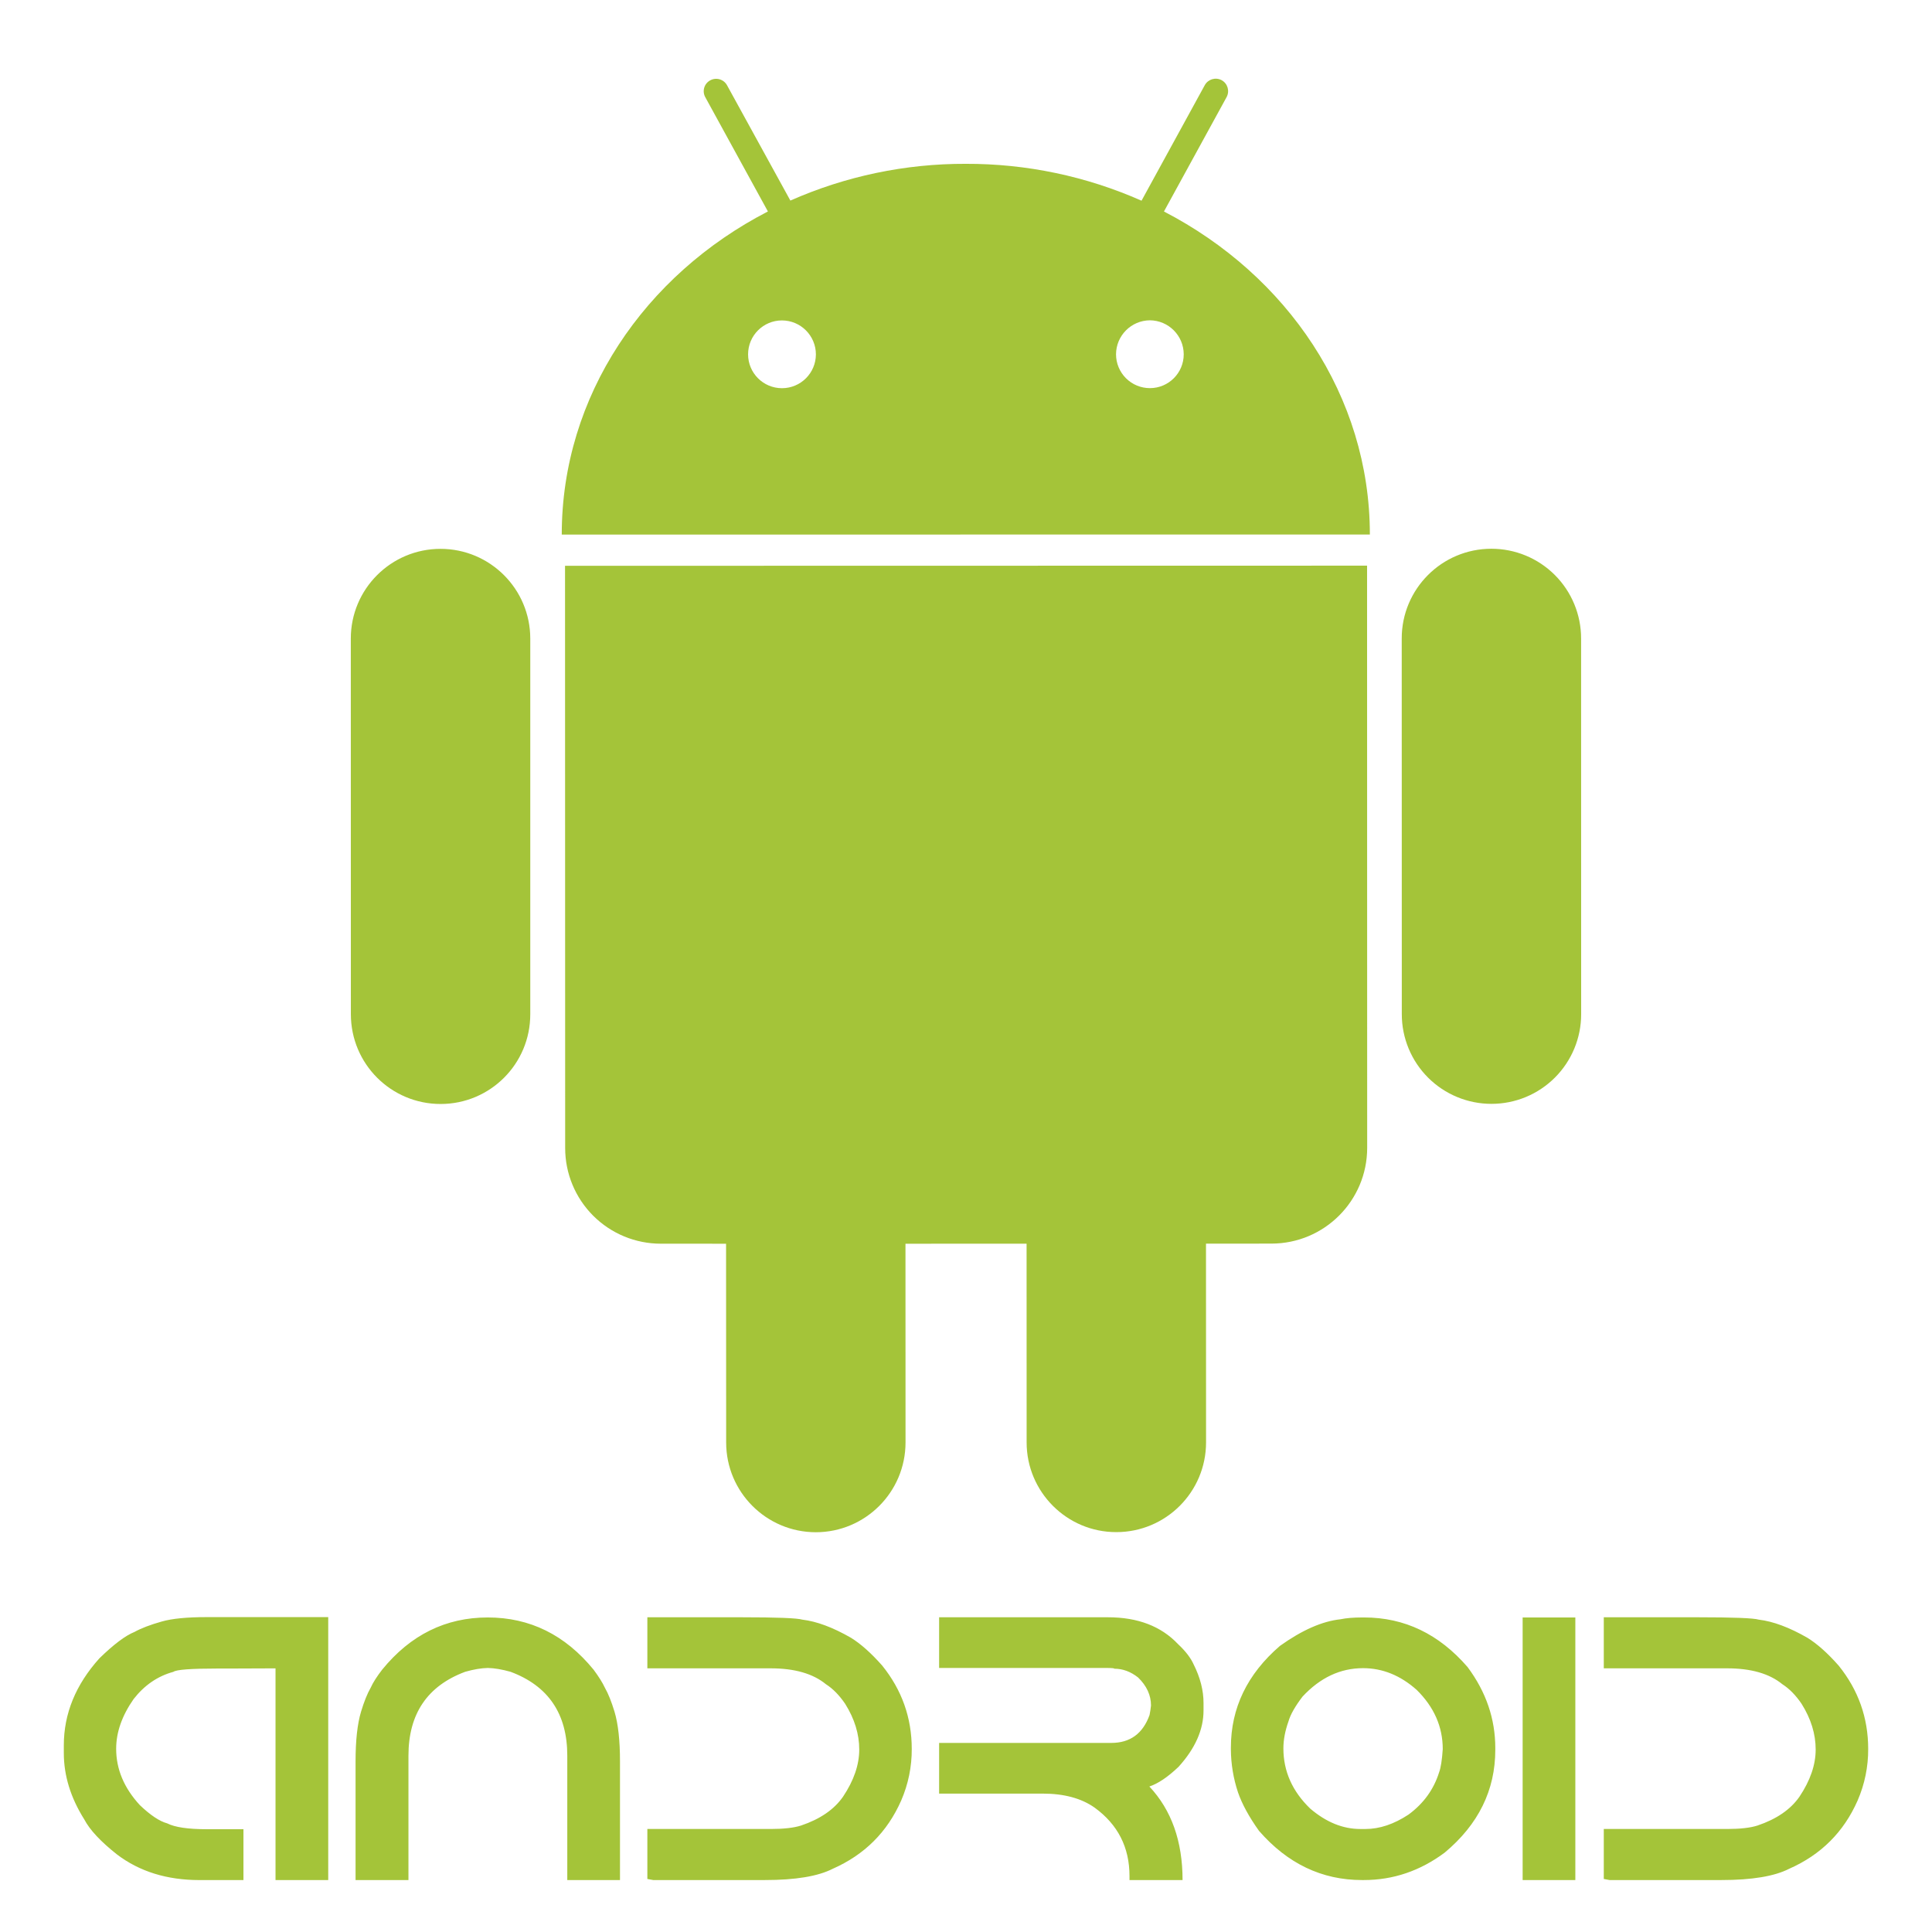
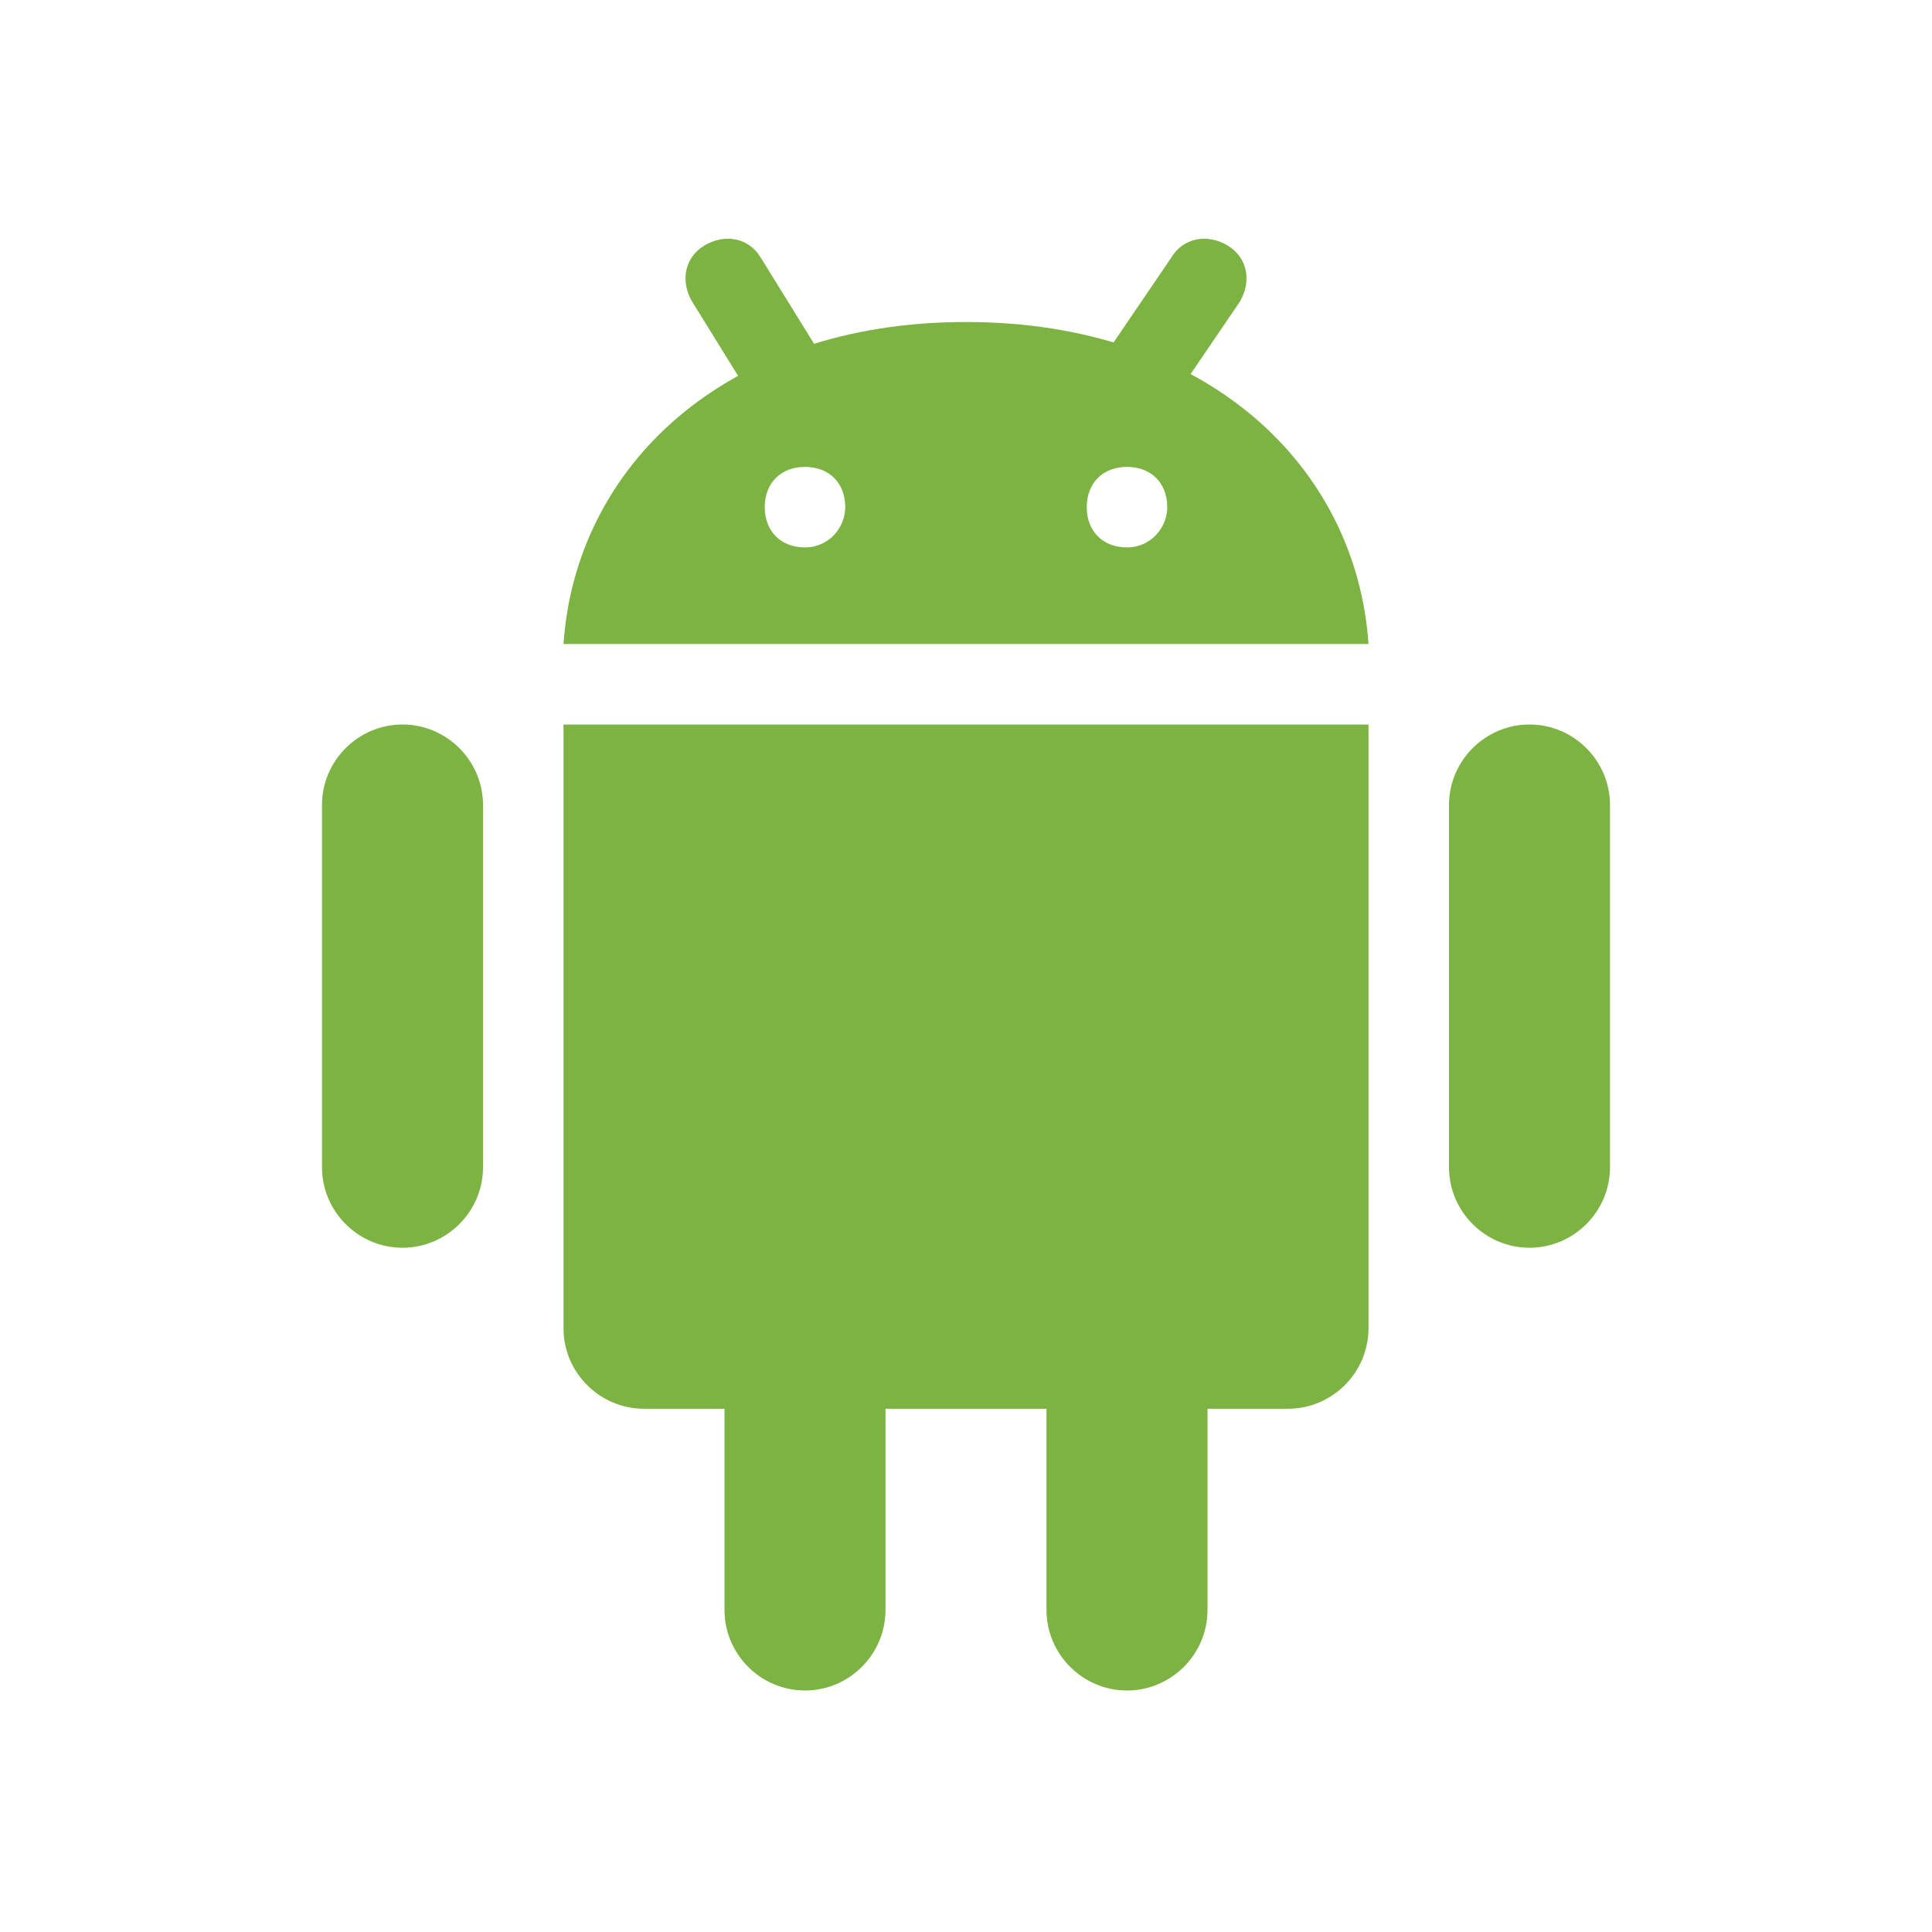
- <svg xmlns="http://www.w3.org/2000/svg" viewBox="0 0 128 128">
-   <path fill="#A4C439" d="M13.699 107.138h8.047v17.421h-3.492v-14.026l-3.116.012h-.749c-1.74 0-2.707.073-2.9.218-1.039.282-1.917.882-2.634 1.8-.772 1.104-1.159 2.203-1.159 3.299 0 1.353.523 2.598 1.57 3.733.701.668 1.305 1.071 1.813 1.208.507.258 1.381.387 2.621.387h2.429v3.37h-2.911c-2.159 0-3.983-.567-5.474-1.703-1.079-.854-1.8-1.627-2.162-2.319-.902-1.434-1.354-2.9-1.354-4.398v-.507c0-2.095.785-4.016 2.356-5.763.95-.927 1.728-1.511 2.331-1.752.436-.242 1.035-.472 1.801-.688.684-.196 1.679-.292 2.983-.292zm25.625 3.479c.346.467.596.865.749 1.195.226.396.438.927.641 1.595.241.806.362 1.901.362 3.286v7.865h-3.492v-8.239c0-2.771-1.252-4.623-3.757-5.558-.572-.161-1.075-.245-1.511-.254-.435.009-.934.093-1.498.254-2.505.935-3.757 2.787-3.757 5.558v8.239h-3.504v-7.865c0-1.385.121-2.48.362-3.286.201-.668.415-1.199.641-1.595.153-.338.406-.736.761-1.195 1.877-2.304 4.209-3.456 6.995-3.456 2.788 0 5.123 1.152 7.008 3.456zm9.798-3.468c2.345 0 3.689.053 4.036.157.95.113 2.021.512 3.213 1.196.652.402 1.346 1.019 2.078 1.848 1.305 1.619 1.957 3.46 1.957 5.521a8.461 8.461 0 01-.7 3.419c-.918 2.086-2.429 3.593-4.53 4.519-.975.5-2.473.749-4.494.749h-7.406l-.387-.072v-3.311h8.167c.87 0 1.542-.076 2.018-.229 1.265-.427 2.19-1.063 2.778-1.909.717-1.07 1.075-2.114 1.075-3.129 0-1.022-.31-2.029-.93-3.021-.387-.571-.813-1.006-1.28-1.305-.854-.7-2.074-1.051-3.661-1.051h-8.167v-3.383h6.233zm13.097 0h11.188c1.973 0 3.52.592 4.639 1.776.5.467.846.918 1.039 1.353.436.87.652 1.72.652 2.55v.495c0 1.272-.552 2.517-1.654 3.733-.709.676-1.354 1.111-1.934 1.305 1.466 1.563 2.199 3.628 2.199 6.197h-3.516v-.266c0-1.9-.77-3.411-2.308-4.53-.878-.62-2.026-.931-3.443-.931h-6.862v-3.358h11.405c1.248 0 2.094-.616 2.537-1.849a6.82 6.82 0 00.096-.628c0-.685-.285-1.305-.857-1.86-.491-.387-1.015-.58-1.57-.58 0-.032-.169-.049-.508-.049H62.219v-3.358zm28.041.012h.12c2.675 0 4.958 1.096 6.851 3.286 1.225 1.644 1.836 3.432 1.836 5.364v.121c0 2.674-1.119 4.945-3.358 6.813-1.627 1.209-3.411 1.813-5.352 1.813h-.121c-2.658 0-4.934-1.087-6.826-3.262-.66-.926-1.123-1.776-1.39-2.549a9.192 9.192 0 01-.471-2.84v-.12c0-2.626 1.083-4.873 3.25-6.742 1.466-1.047 2.803-1.635 4.011-1.764.37-.079.853-.12 1.45-.12zm-5.232 8.675c0 1.515.592 2.844 1.776 3.987 1.055.901 2.162 1.353 3.322 1.353h.338c.935 0 1.885-.318 2.852-.954.998-.733 1.675-1.667 2.029-2.803.112-.298.193-.81.241-1.534 0-1.482-.575-2.791-1.728-3.927-1.079-.959-2.263-1.438-3.552-1.438-1.506 0-2.843.628-4.011 1.885-.491.645-.802 1.191-.931 1.643-.223.628-.336 1.224-.336 1.788zm15.851-8.675h3.491v17.397h-3.491v-17.397zm11.61-.012c2.344 0 3.688.053 4.035.157.95.113 2.021.512 3.213 1.196.652.402 1.346 1.019 2.078 1.848 1.305 1.619 1.957 3.46 1.957 5.521a8.461 8.461 0 01-.7 3.419c-.918 2.086-2.429 3.593-4.53 4.519-.975.5-2.473.749-4.494.749h-7.406l-.387-.072v-3.311h8.167c.87 0 1.542-.076 2.018-.229 1.265-.427 2.19-1.063 2.778-1.909.717-1.07 1.075-2.114 1.075-3.129 0-1.022-.31-2.029-.93-3.021-.387-.571-.813-1.006-1.28-1.305-.854-.7-2.074-1.051-3.661-1.051h-8.167v-3.383h6.234zM29.184 36.363a5.944 5.944 0 00-5.942 5.943l.004 24.889c.001 3.291 2.662 5.947 5.945 5.947s5.944-2.656 5.941-5.945V42.305a5.947 5.947 0 00-5.948-5.942m47.931-22.351l4.148-7.574a.83.83 0 00-.325-1.125.829.829 0 00-1.119.33l-4.19 7.654a28.536 28.536 0 00-11.646-2.443 28.51 28.51 0 00-11.619 2.434L48.17 5.653a.82.82 0 00-1.116-.33.816.816 0 00-.327 1.117l4.149 7.57c-8.154 4.205-13.663 12.215-13.658 21.408l53.539-.006c0-9.193-5.499-17.183-13.642-21.4M51.806 25.719a2.244 2.244 0 01.003-4.49 2.253 2.253 0 012.246 2.248 2.246 2.246 0 01-2.249 2.242m24.379-.004a2.243 2.243 0 01-2.245-2.244 2.263 2.263 0 012.245-2.25 2.26 2.26 0 012.24 2.252 2.24 2.24 0 01-2.24 2.242m-38.75 11.771l.009 38.572a6.333 6.333 0 006.342 6.34l4.318.002.006 13.17a5.947 5.947 0 005.939 5.945 5.95 5.95 0 005.945-5.949L59.99 82.4l8.024-.002.003 13.168c0 3.277 2.667 5.947 5.942 5.941a5.945 5.945 0 005.945-5.945L79.9 82.396l4.334-.004a6.344 6.344 0 006.345-6.344l-.007-38.572-53.137.01zm67.317 4.813a5.94 5.94 0 00-5.943-5.943 5.941 5.941 0 00-5.941 5.945l.005 24.891a5.937 5.937 0 005.942 5.941 5.939 5.939 0 005.941-5.945l-.004-24.889z" />
+ <svg xmlns="http://www.w3.org/2000/svg" viewBox="0 0 48 48" width="50px" height="50px">
+   <path fill="#7cb342" d="M12 29c0 1.1-.9 2-2 2s-2-.9-2-2v-9c0-1.1.9-2 2-2s2 .9 2 2V29zM40 29c0 1.1-.9 2-2 2s-2-.9-2-2v-9c0-1.1.9-2 2-2s2 .9 2 2V29zM22 40c0 1.1-.9 2-2 2s-2-.9-2-2v-9c0-1.1.9-2 2-2s2 .9 2 2V40zM30 40c0 1.1-.9 2-2 2s-2-.9-2-2v-9c0-1.1.9-2 2-2s2 .9 2 2V40z" />
+   <path fill="#7cb342" d="M14 18v15c0 1.1.9 2 2 2h16c1.1 0 2-.9 2-2V18H14zM24 8c-6 0-9.7 3.6-10 8h20C33.7 11.6 30 8 24 8zM20 13.6c-.6 0-1-.4-1-1 0-.6.4-1 1-1s1 .4 1 1C21 13.1 20.6 13.6 20 13.6zM28 13.6c-.6 0-1-.4-1-1 0-.6.4-1 1-1s1 .4 1 1C29 13.1 28.6 13.6 28 13.6z" />
+   <path fill="#7cb342" d="M28.3 10.5c-.2 0-.4-.1-.6-.2-.5-.3-.6-.9-.3-1.4l1.7-2.5c.3-.5.9-.6 1.4-.3.5.3.6.9.3 1.4l-1.7 2.5C29 10.3 28.7 10.5 28.3 10.5zM19.3 10.1c-.3 0-.7-.2-.8-.5l-1.3-2.1c-.3-.5-.2-1.1.3-1.4.5-.3 1.1-.2 1.4.3l1.3 2.1c.3.5.2 1.1-.3 1.4C19.7 10 19.5 10.1 19.3 10.1z" />
</svg>
